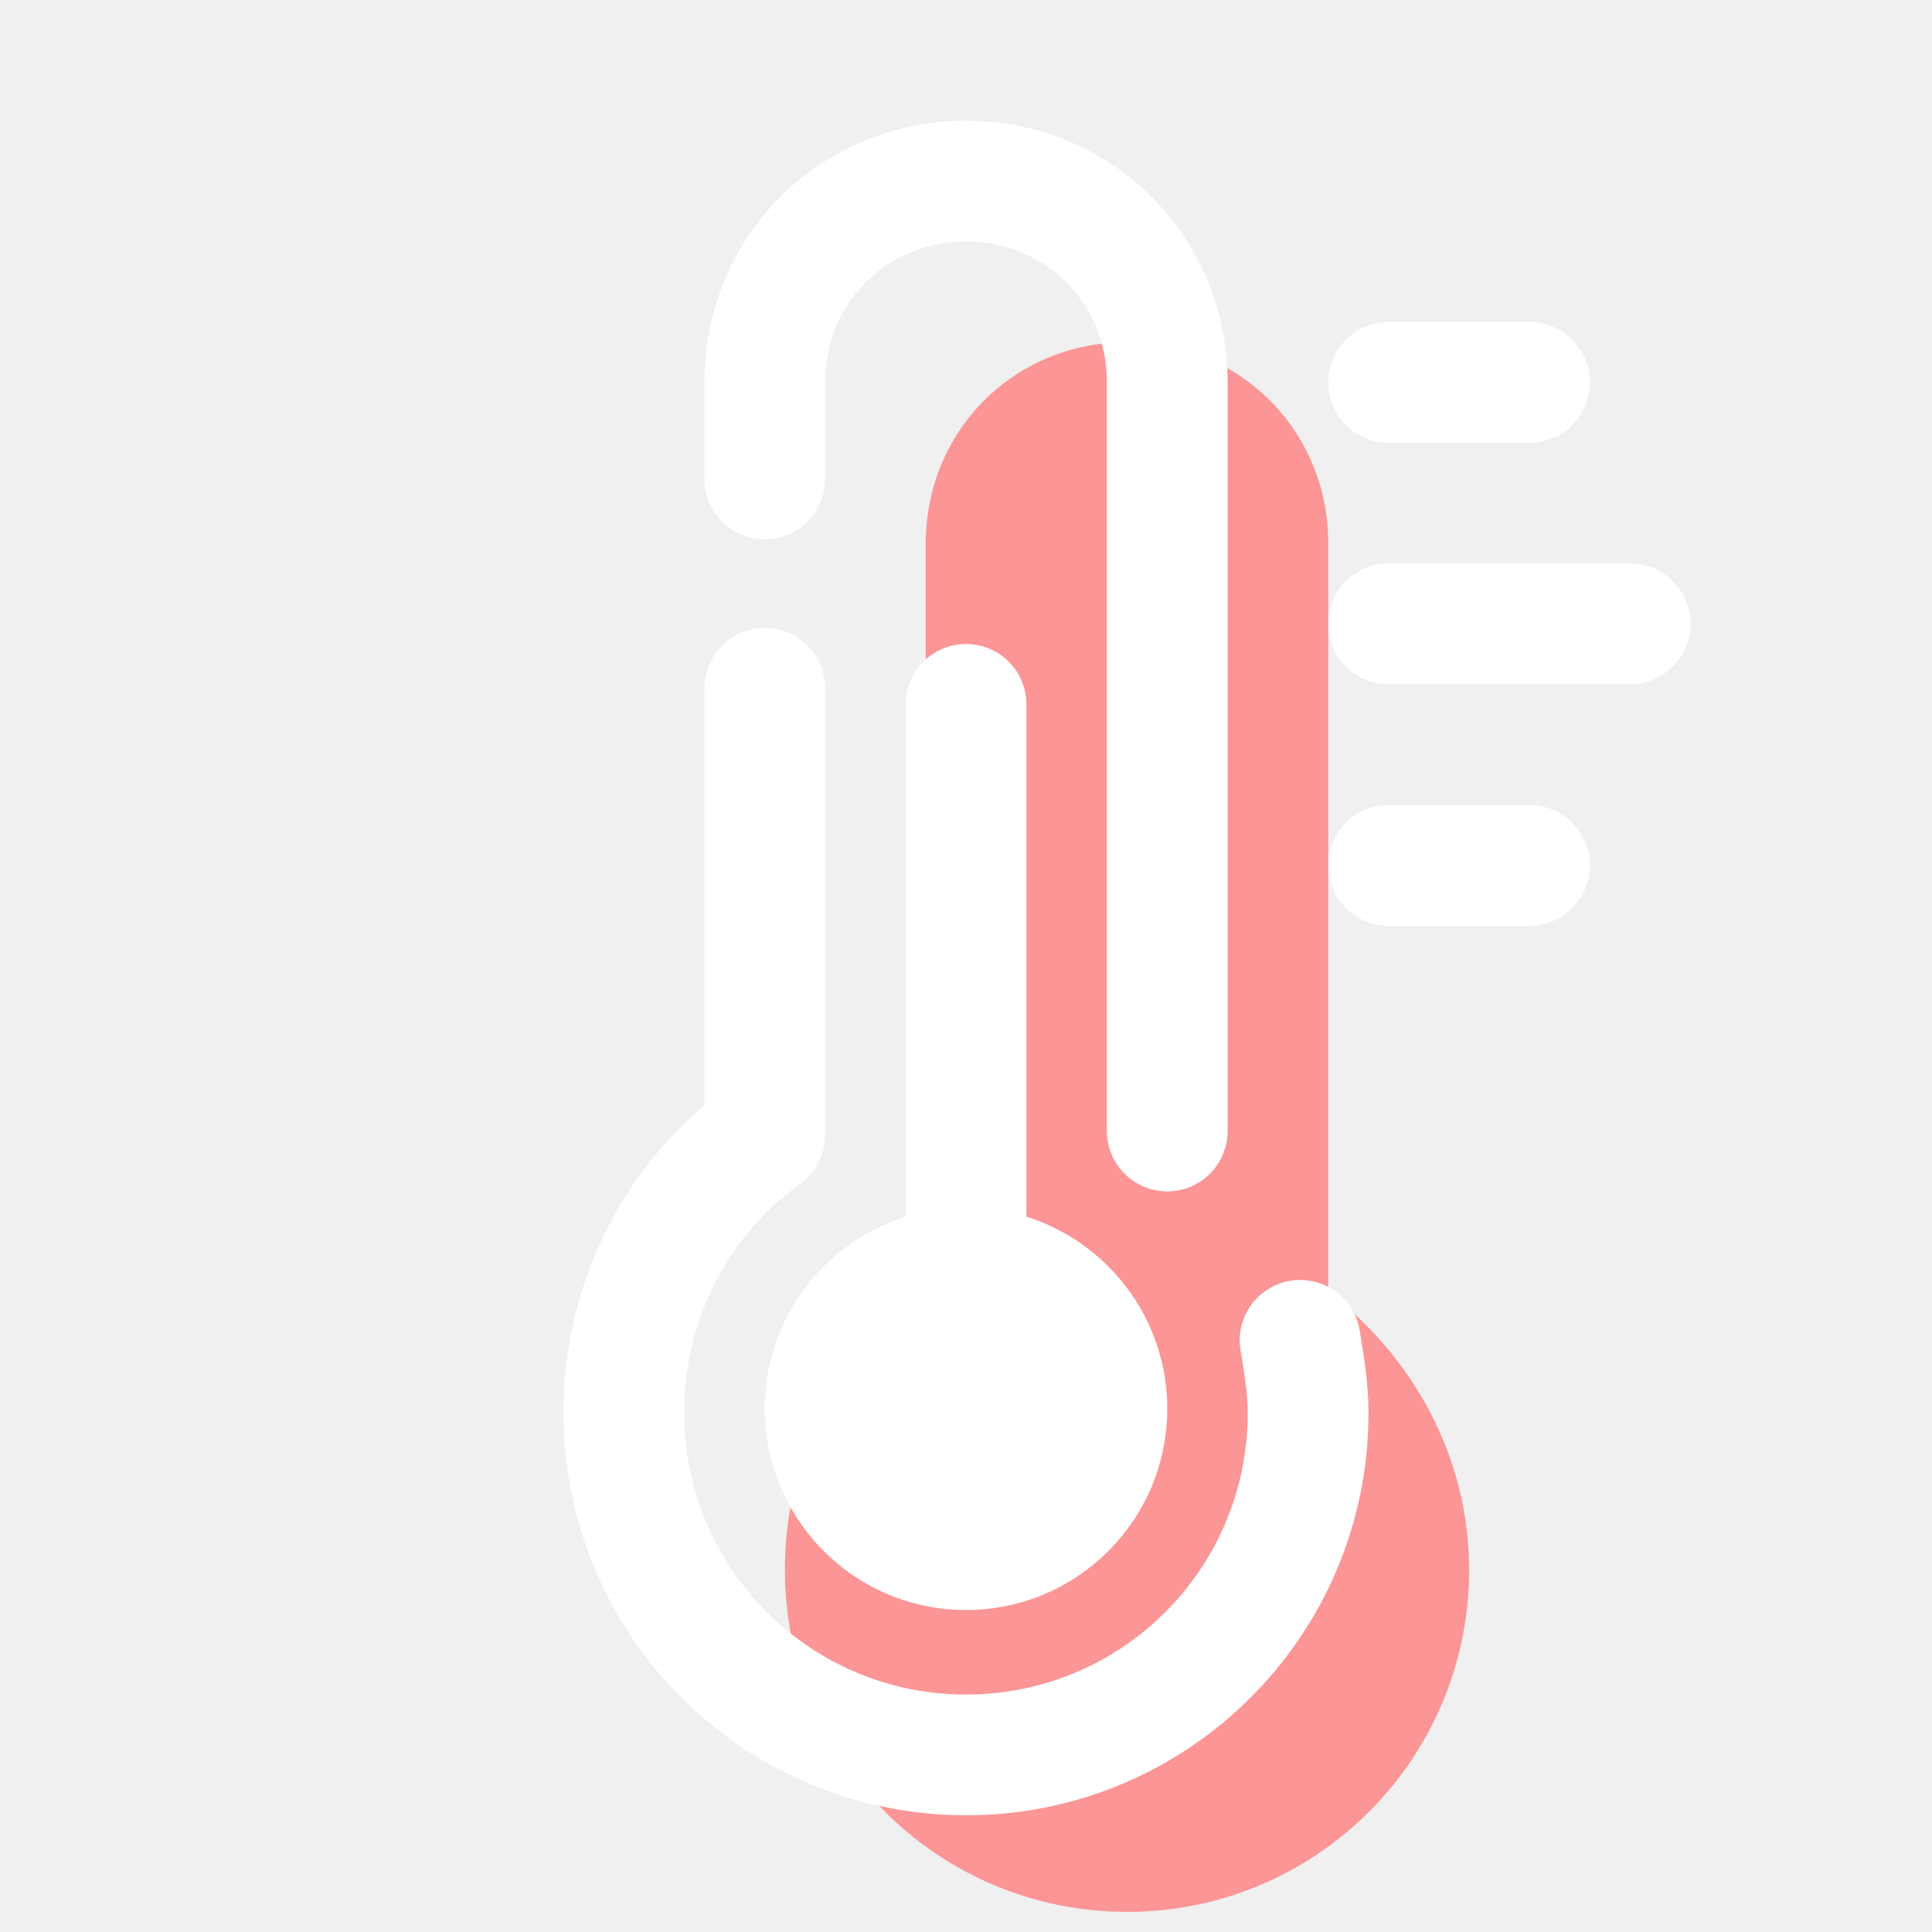
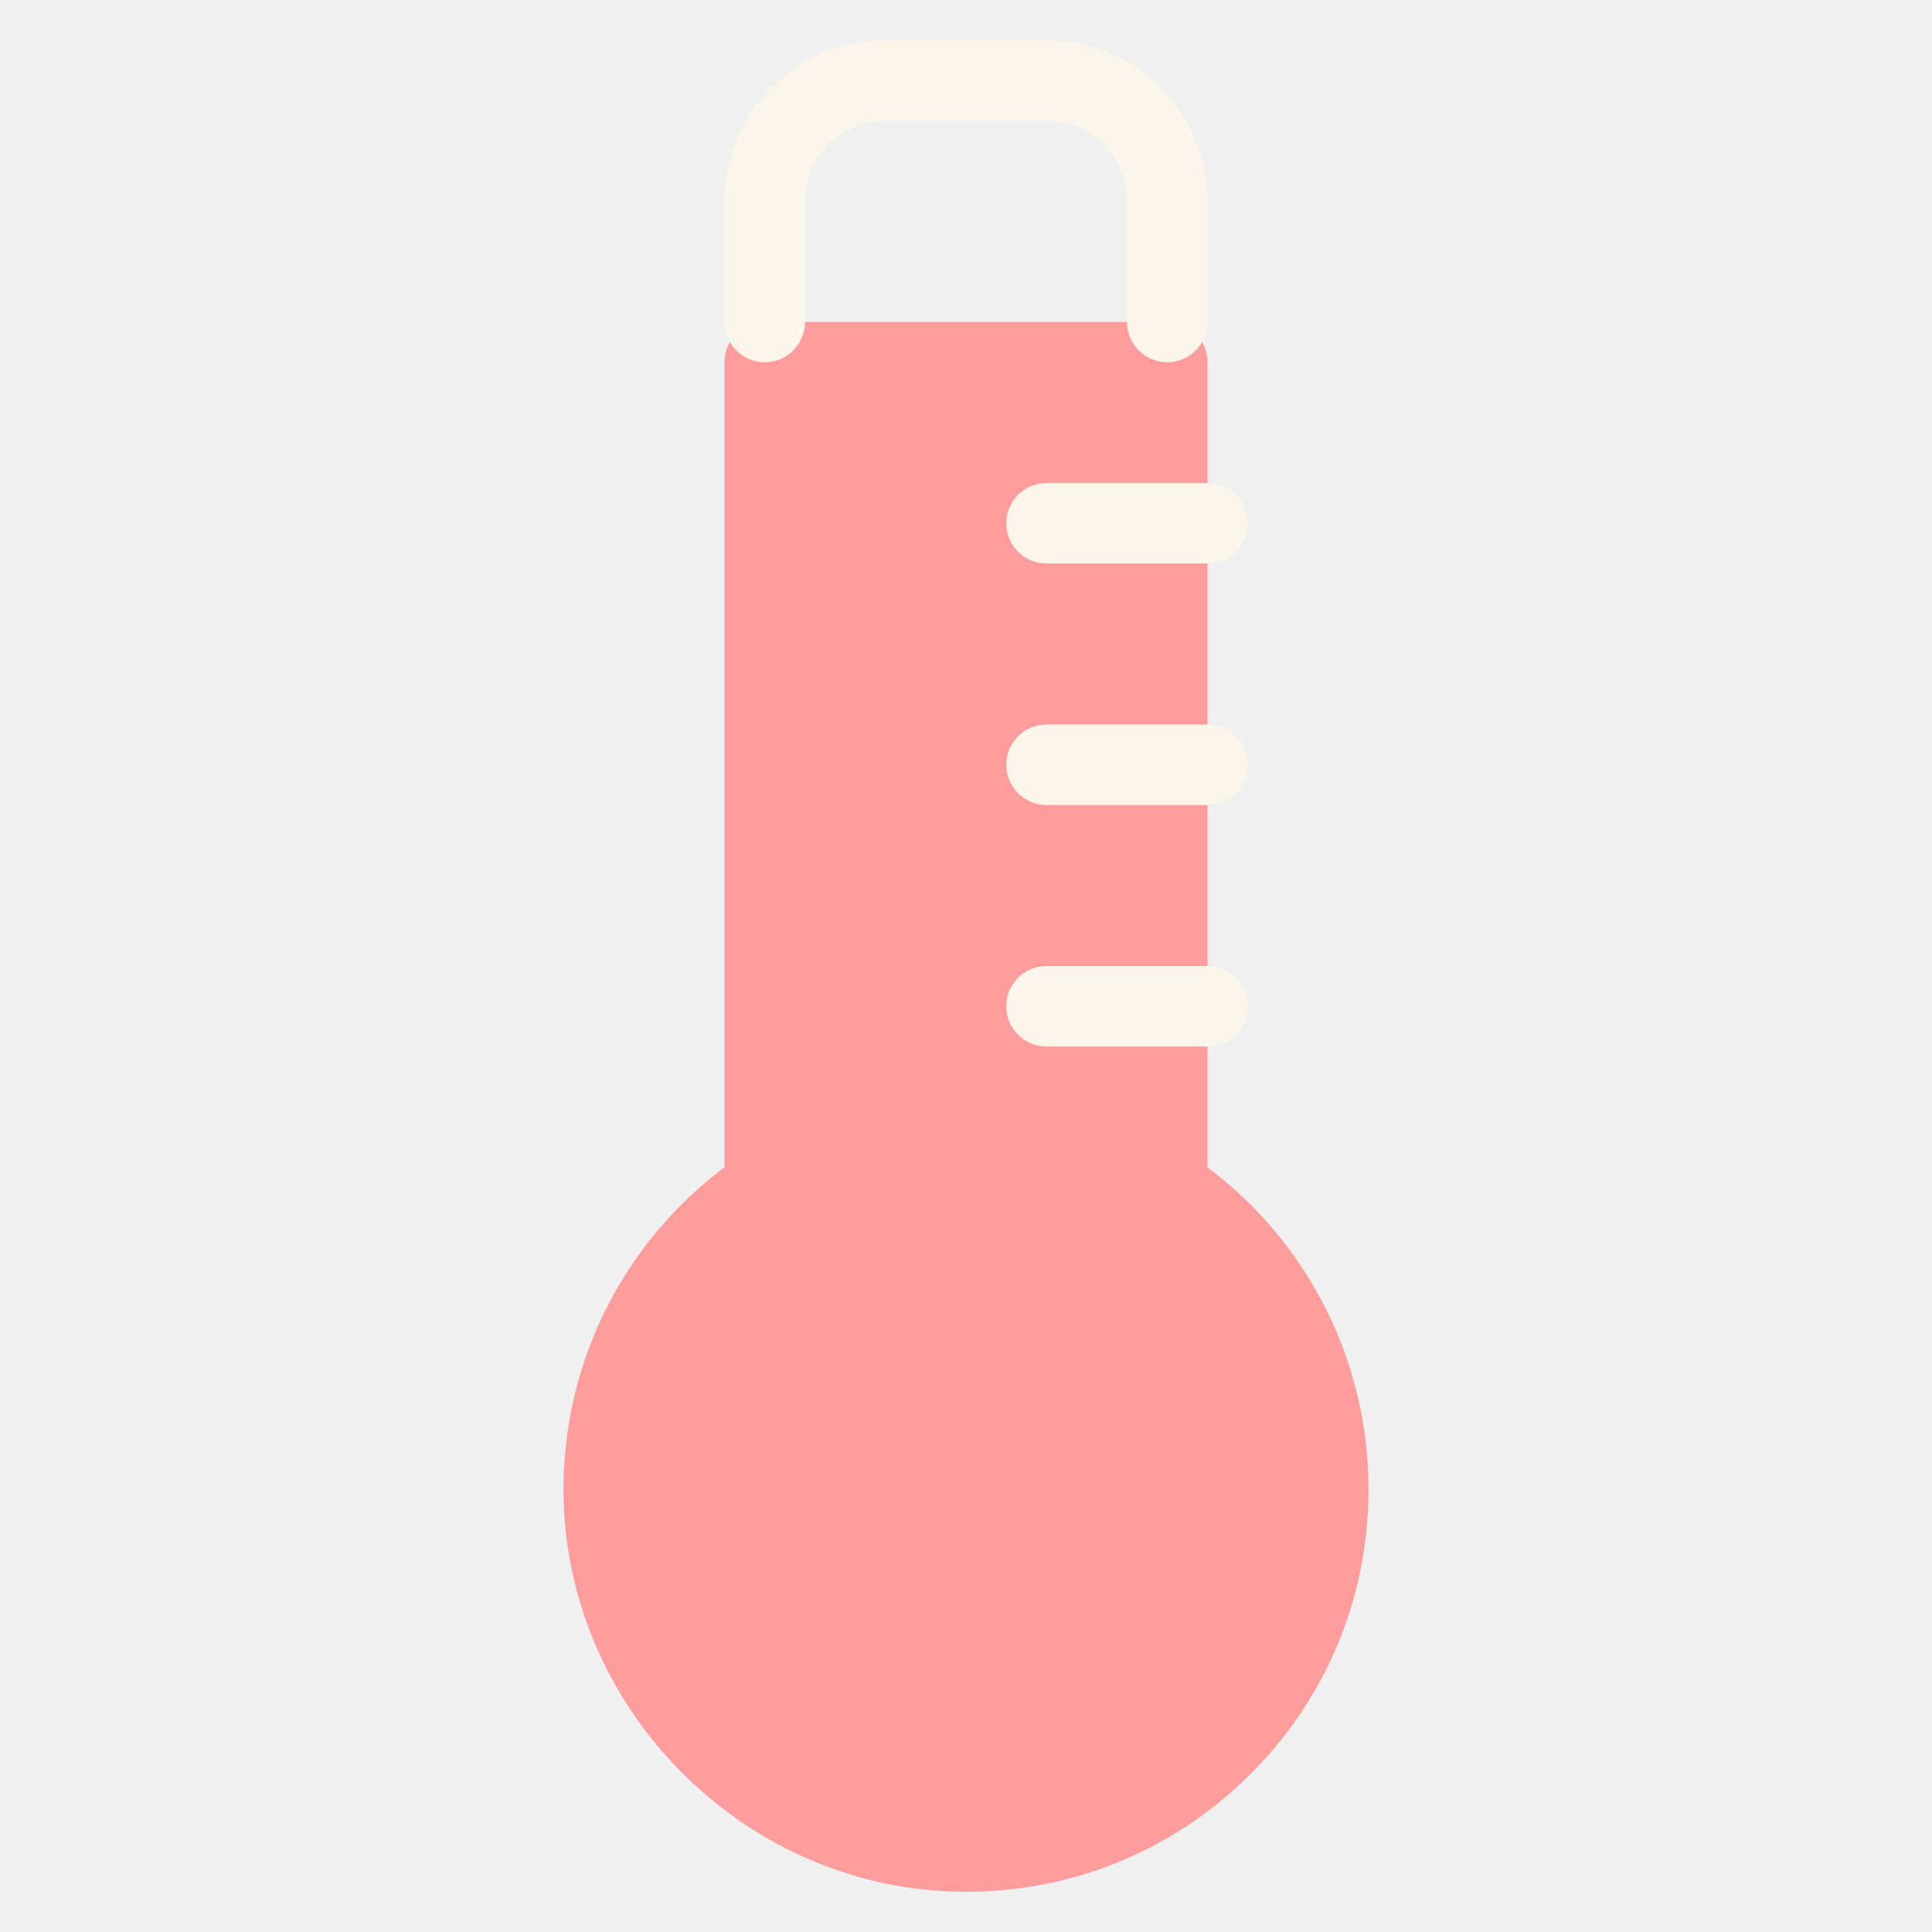
- <svg xmlns="http://www.w3.org/2000/svg" version="1.1" width="144px" height="144px" viewBox="0,0,255.998,255.998">
-   <g fill="none" fill-rule="nonzero" stroke="none" stroke-width="none" stroke-linecap="none" stroke-linejoin="none" stroke-miterlimit="10" stroke-dasharray="" stroke-dashoffset="0" font-family="none" font-weight="none" font-size="none" text-anchor="none" style="mix-blend-mode: normal">
+ <svg xmlns="http://www.w3.org/2000/svg" version="1.1" width="192px" height="192px" viewBox="0,0,255.998,255.998">
+   <g fill="none" fill-rule="nonzero" stroke="none" stroke-width="1" stroke-linecap="butt" stroke-linejoin="miter" stroke-miterlimit="10" stroke-dasharray="" stroke-dashoffset="0" font-family="none" font-weight="none" font-size="none" text-anchor="none" style="mix-blend-mode: normal">
    <g transform="scale(5.33333,5.33333)">
-       <path d="M33,32.1c0,-5.3 0,-17.7 0,-18.6c0,-2.8 -2.2,-5 -5,-5c-2.8,0 -5,2.2 -5,5c0,1.9 0,12.5 0,18.6c-2.1,1.5 -3.5,4 -3.5,6.9c0,4.7 3.8,8.5 8.5,8.5c4.7,0 8.5,-3.8 8.5,-8.5c0,-2.8 -1.4,-5.3 -3.5,-6.9z" fill="#fc9595" stroke="none" stroke-width="1" stroke-linecap="butt" stroke-linejoin="miter" />
-       <path d="M29,28.1c0,-5.3 0,-17.7 0,-18.6c0,-2.8 -2.2,-5 -5,-5c-2.8,0 -5,2.2 -5,5c0,0.4 0,1.3 0,2.4" fill="none" stroke="#ffffff" stroke-width="3" stroke-linecap="round" stroke-linejoin="round" />
-       <path d="M19,17.1c0,3.9 0,7.7 0,11.1c-2.1,1.5 -3.5,4 -3.5,6.9c0,4.7 3.8,8.5 8.5,8.5c4.7,0 8.5,-3.8 8.5,-8.5c0,-0.6 -0.1,-1.2 -0.2,-1.8" fill="none" stroke="#ffffff" stroke-width="3" stroke-linecap="round" stroke-linejoin="round" />
-       <circle cx="24" cy="35" r="5" fill="#ffffff" stroke="none" stroke-width="1" stroke-linecap="butt" stroke-linejoin="miter" />
-       <path d="M24,33.5v-16" fill="none" stroke="#ffffff" stroke-width="3" stroke-linecap="round" stroke-linejoin="miter" />
-       <path d="M34.5,9.5h3.5" fill="none" stroke="#ffffff" stroke-width="3" stroke-linecap="round" stroke-linejoin="round" />
-       <path d="M34.5,15.5h6" fill="none" stroke="#ffffff" stroke-width="3" stroke-linecap="round" stroke-linejoin="round" />
-       <path d="M34.5,21.5h3.5" fill="none" stroke="#ffffff" stroke-width="3" stroke-linecap="round" stroke-linejoin="round" />
+       <path d="M30,29.001v-20.001c0,-0.553 -0.447,-1 -1,-1h-10c-0.553,0 -1,0.447 -1,1v20.001c-2.537,1.903 -4.022,4.881 -4,8.071c0.038,5.325 4.397,9.776 9.718,9.924c0.095,0.002 0.191,0.004 0.287,0.004c2.619,0 5.084,-0.999 6.967,-2.83c1.953,-1.899 3.028,-4.446 3.028,-7.17c0,-3.161 -1.485,-6.112 -4,-7.999z" fill="#fc9c9c" />
+       <path d="M29,9c-0.553,0 -1,-0.447 -1,-1v-3c0,-1.103 -0.897,-2 -2,-2h-4c-1.103,0 -2,0.897 -2,2v3c0,0.553 -0.447,1 -1,1c-0.553,0 -1,-0.447 -1,-1v-3c0,-2.206 1.794,-4 4,-4h4c2.206,0 4,1.794 4,4v3c0,0.553 -0.447,1 -1,1z" fill="#fcf5e9" />
+       <path d="M30,14h-4c-0.553,0 -1,-0.447 -1,-1c0,-0.553 0.447,-1 1,-1h4c0.553,0 1,0.447 1,1c0,0.553 -0.447,1 -1,1z" fill="#fcf5e9" />
+       <path d="M30,20h-4c-0.553,0 -1,-0.447 -1,-1c0,-0.553 0.447,-1 1,-1h4c0.553,0 1,0.447 1,1c0,0.553 -0.447,1 -1,1z" fill="#fcf5e9" />
+       <path d="M30,26h-4c-0.553,0 -1,-0.447 -1,-1c0,-0.553 0.447,-1 1,-1h4c0.553,0 1,0.447 1,1c0,0.553 -0.447,1 -1,1z" fill="#fcf5e9" />
    </g>
  </g>
</svg>
